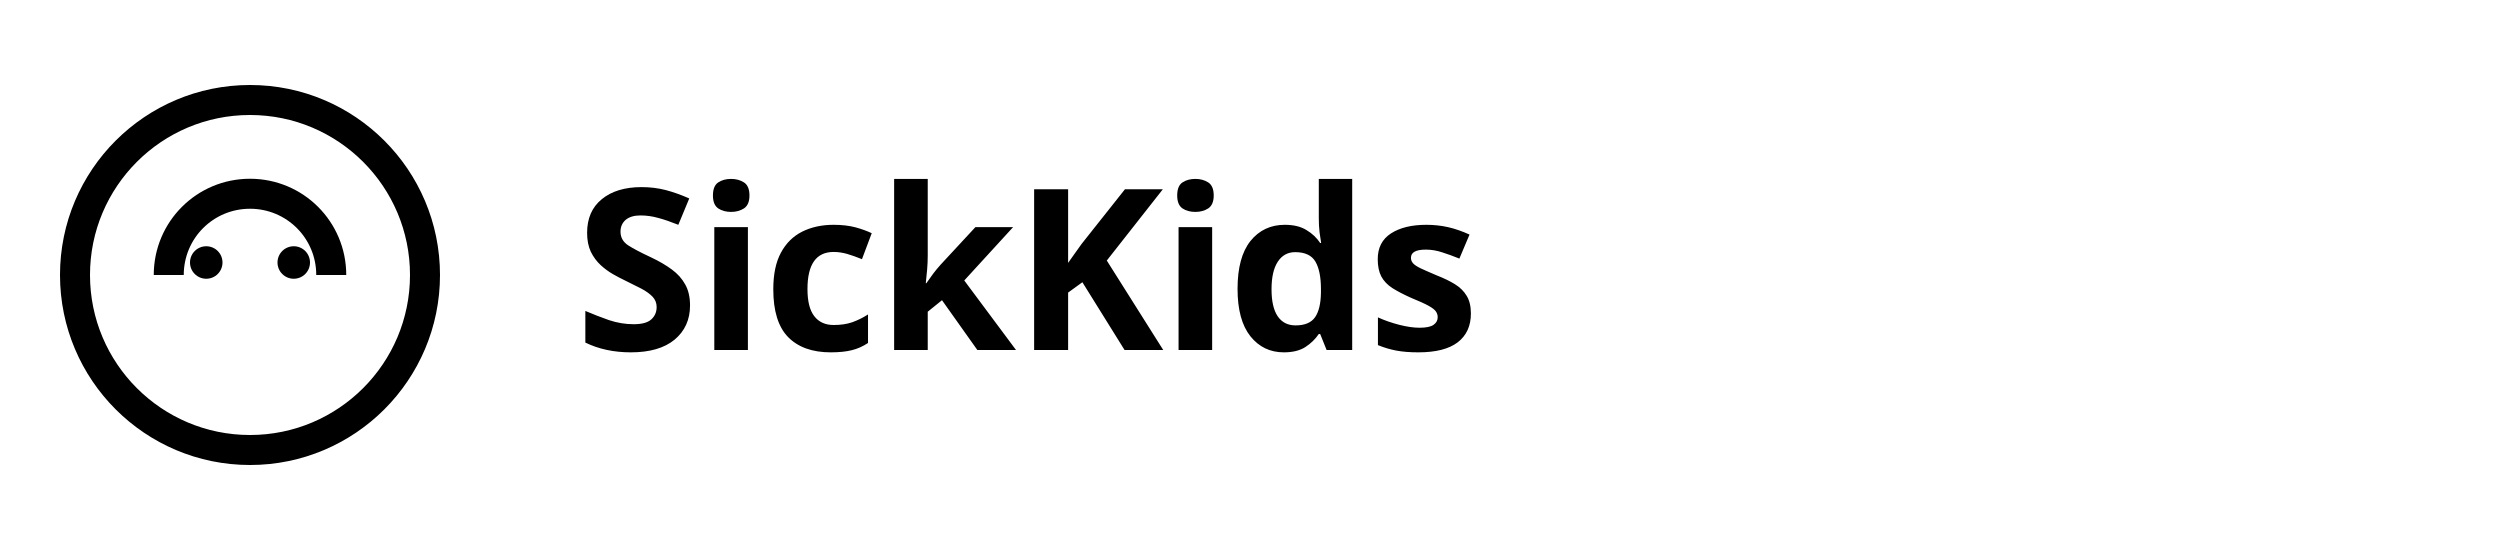
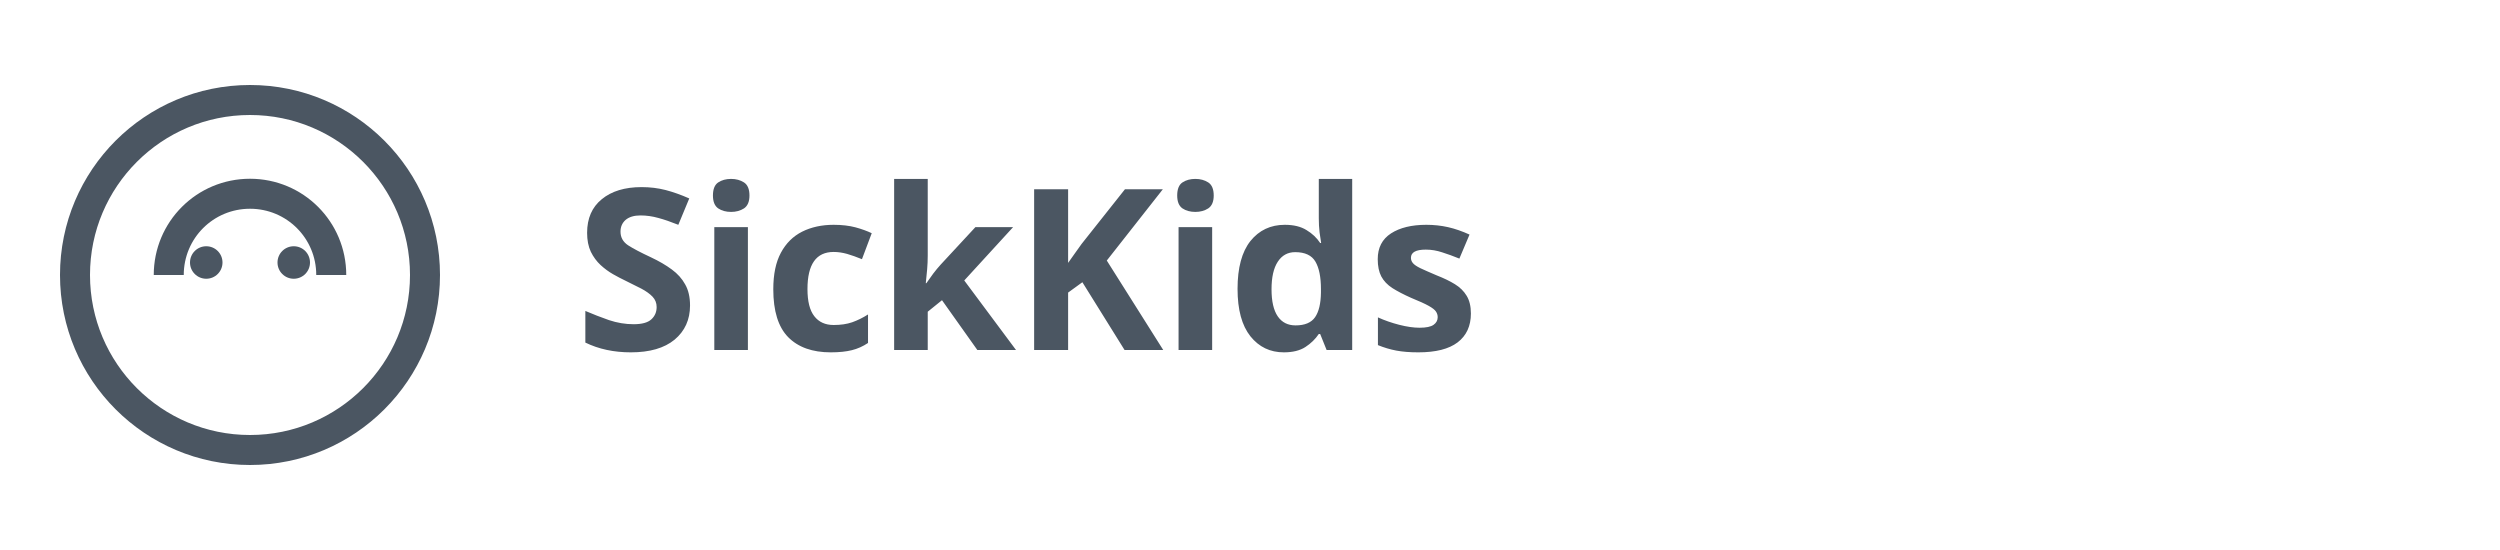
<svg xmlns="http://www.w3.org/2000/svg" viewBox="0 0 200 44" aria-label="SickKids">
-   <g fill="currentColor">
-     <circle cx="20" cy="22" r="14" fill="none" stroke="currentColor" stroke-width="2.4" />
-     <path d="M13.5 22c0-3.6 2.9-6.5 6.5-6.5s6.5 2.9 6.5 6.5" fill="none" stroke="currentColor" stroke-width="2.4" />
+   <g fill="#4B5662">
+     <circle cx="20" cy="22" r="14" fill="none" stroke="#4B5662" stroke-width="2.4" />
+     <path d="M13.5 22c0-3.6 2.9-6.5 6.5-6.5s6.5 2.9 6.5 6.5" fill="none" stroke="#4B5662" stroke-width="2.4" />
    <circle cx="16.5" cy="21" r="1.3" />
    <circle cx="23.5" cy="21" r="1.3" />
    <text x="46" y="28" font-family="'IBM Plex Sans', system-ui, sans-serif" font-size="18" font-weight="700" letter-spacing="-0.01em">SickKids</text>
  </g>
</svg>
